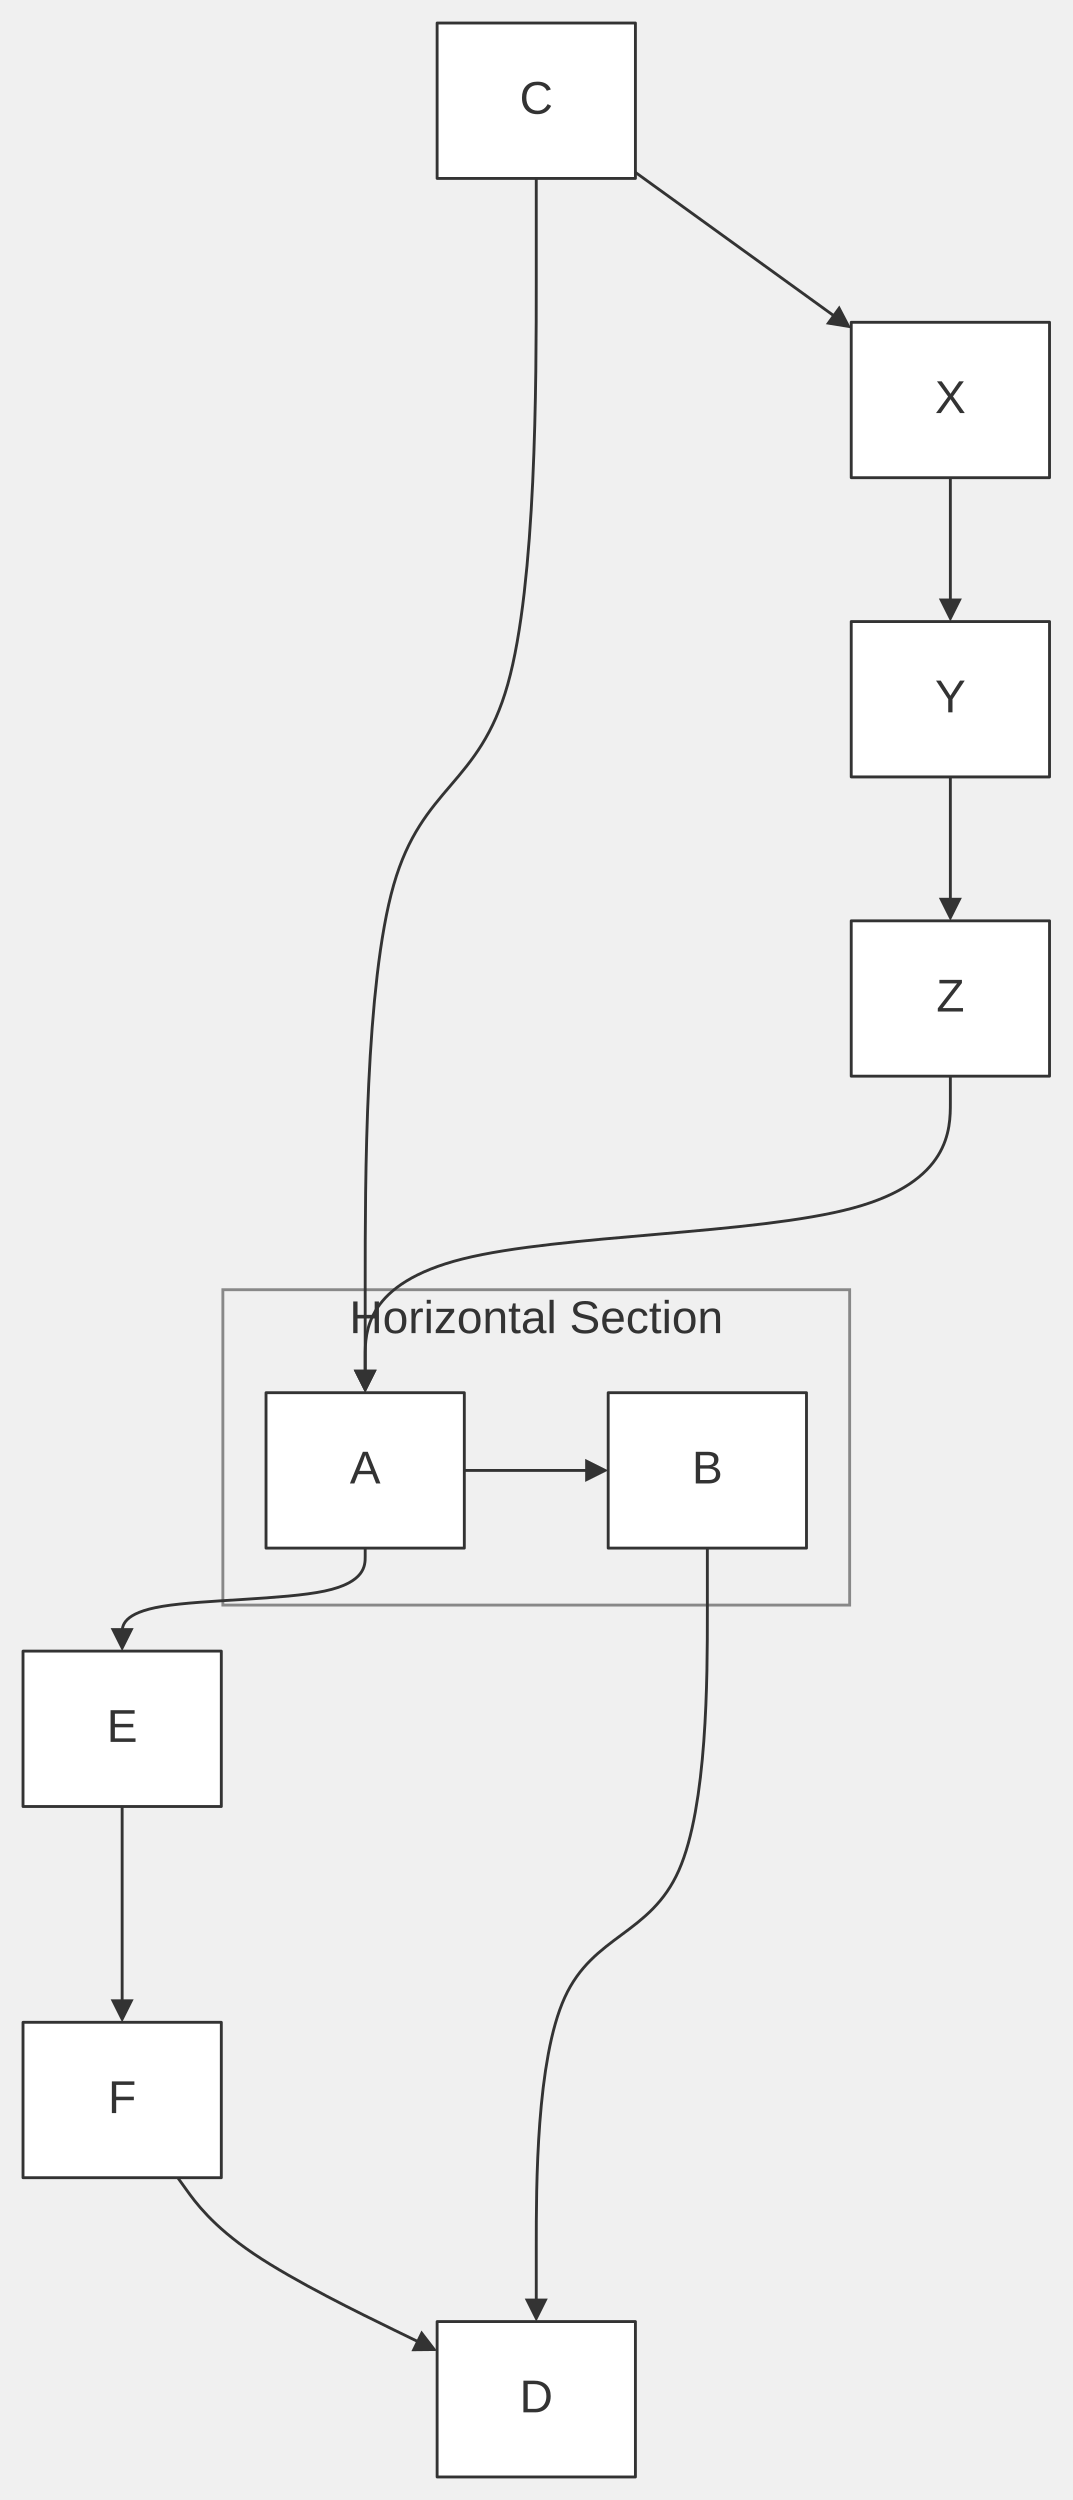
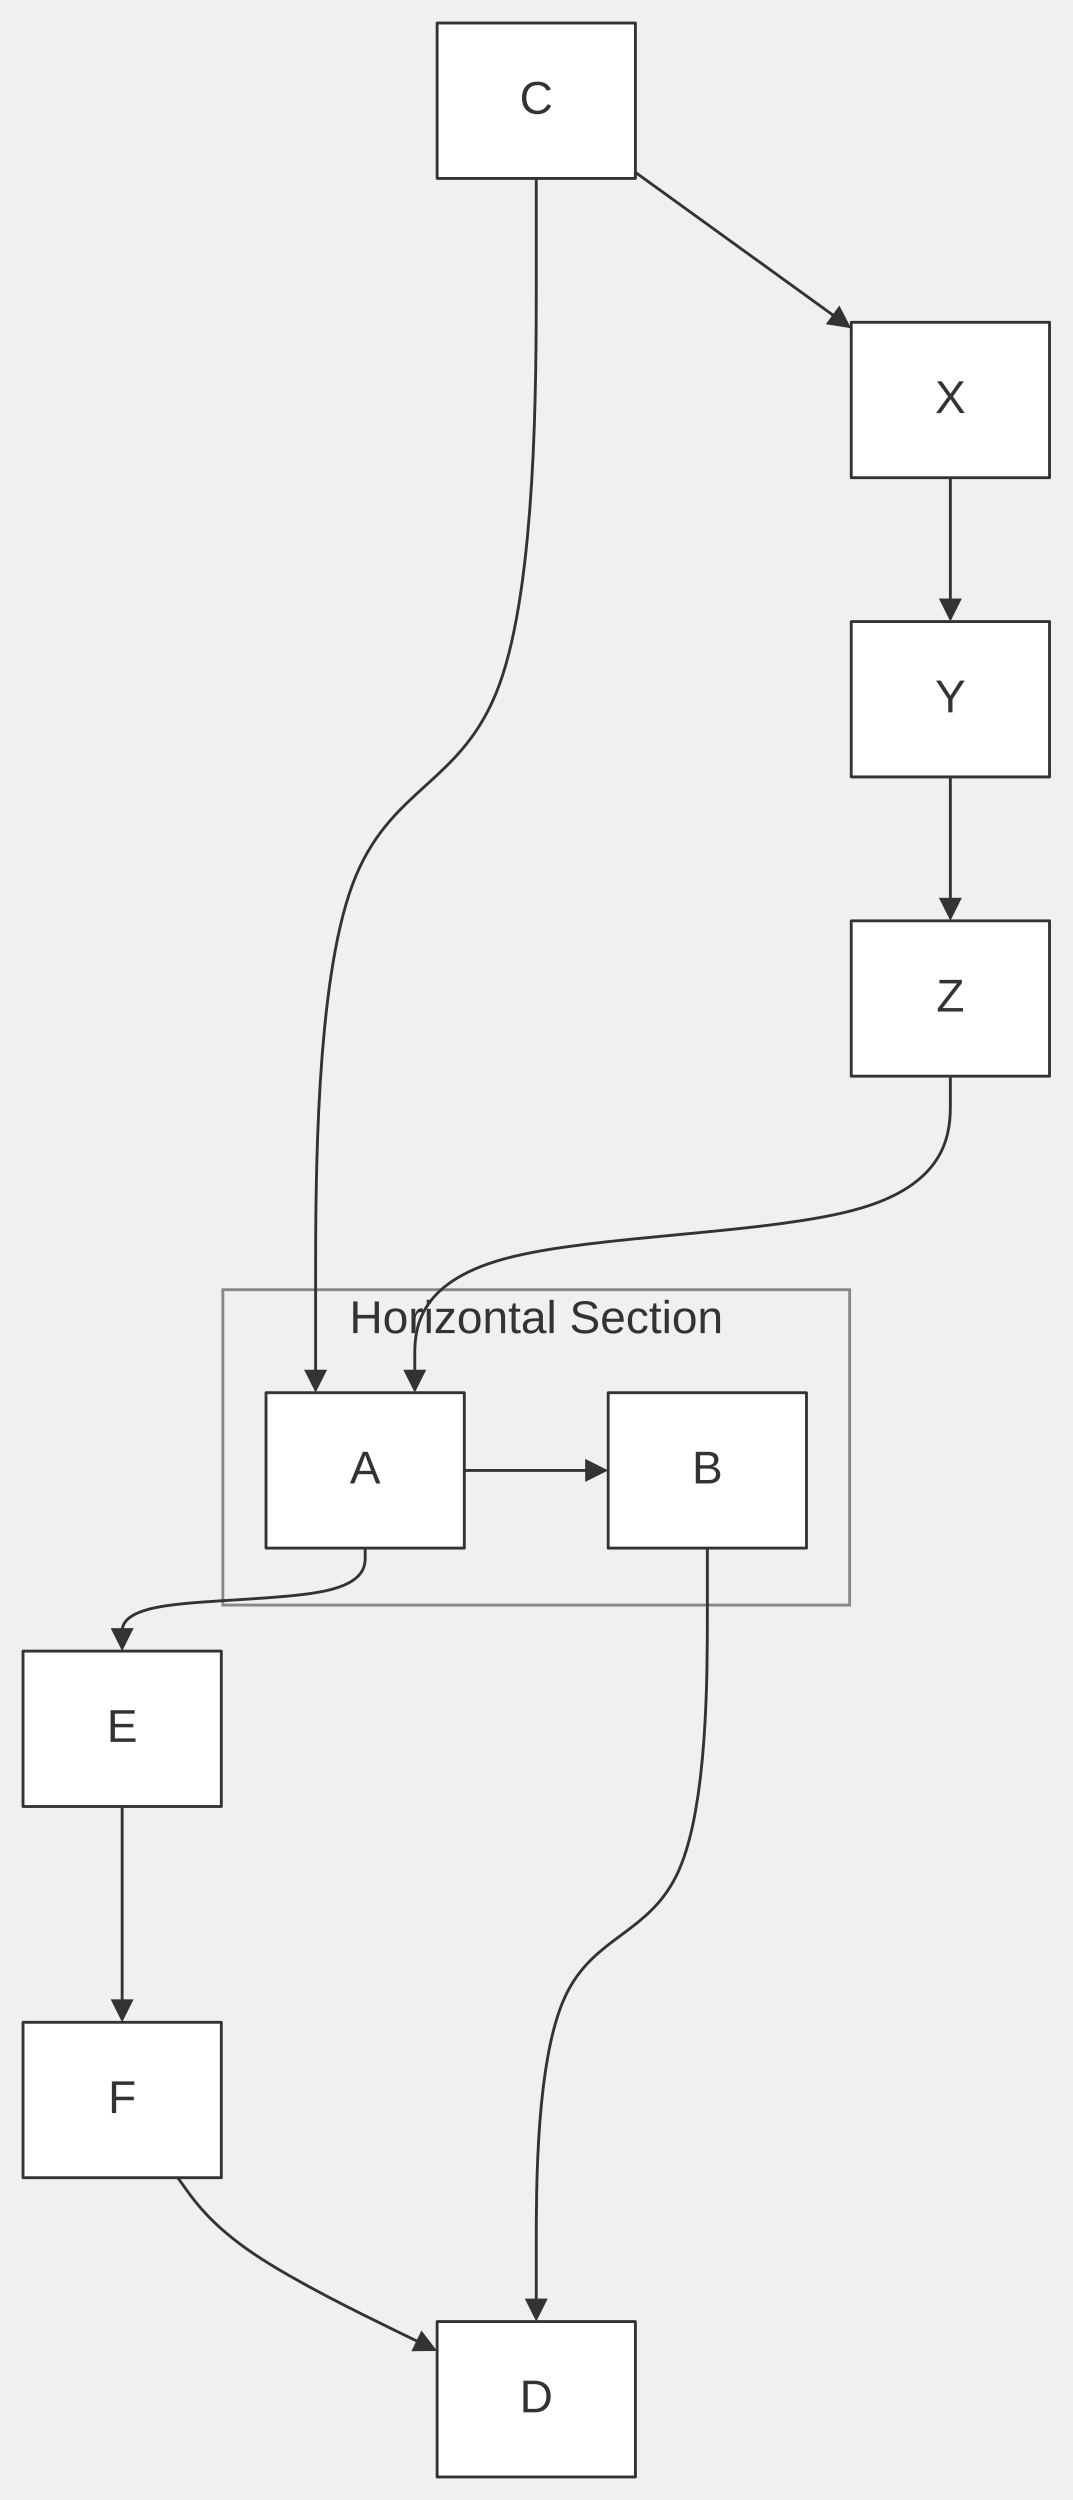
<svg xmlns="http://www.w3.org/2000/svg" width="100%" viewBox="0 0 372.73 868.80" style="max-width: 372.73px; background-color: transparent;" font-family="&quot;trebuchet ms&quot;, verdana, arial, sans-serif" font-size="16.00">
  <defs>
    <marker id="arrowhead" viewBox="0 0 10.00 10.00" refX="5.00" refY="5.00" markerWidth="8.00" markerHeight="8.00" orient="auto-start-reverse" markerUnits="userSpaceOnUse">
      <path d="M 0 0 L 10.00 5.00 L 0 10.00 z" fill="#333" />
    </marker>
  </defs>
  <g transform="translate(0.00,-25.00)">
    <g class="clusters">
      <rect class="subgraph" x="77.45" y="473.20" width="217.82" height="109.60" fill="none" stroke="#888" stroke-width="1.00" />
      <text x="186.36" y="477.20" text-anchor="middle" dominant-baseline="hanging" fill="#333">Horizontal Section</text>
    </g>
    <g class="edgePaths">
      <path d="M161.36,536.00 L207.36,536.00" stroke="#333" stroke-width="1.00" fill="none" stroke-linecap="round" stroke-linejoin="round" marker-end="url(#arrowhead)" />
-       <path d="M186.36,87.00 L186.36,122.17 C186.36,157.33 186.36,227.67 176.45,262.83 C166.55,298.00 146.73,298.00 136.82,332.50 C126.91,367.00 126.91,436.00 126.91,470.50 L126.91,505.00" stroke="#333" stroke-width="1.00" fill="none" stroke-linecap="round" stroke-linejoin="round" marker-end="url(#arrowhead)" />
+       <path d="M186.36,87.00 L186.36,122.17 C186.36,157.33 186.36,227.67 173.58,262.83 C160.80,298.00 135.24,298.00 122.46,332.50 C109.68,367.00 109.68,436.00 109.68,470.50 L109.68,505.00" stroke="#333" stroke-width="1.00" fill="none" stroke-linecap="round" stroke-linejoin="round" marker-end="url(#arrowhead)" />
      <path d="M220.82,84.90 L227.07,89.42 C233.32,93.93 245.82,102.97 257.78,111.61 C269.74,120.25 281.16,128.51 286.87,132.63 L292.58,136.76" stroke="#333" stroke-width="1.00" fill="none" stroke-linecap="round" stroke-linejoin="round" marker-end="url(#arrowhead)" />
      <path d="M330.27,191.00 L330.27,195.17 C330.27,199.33 330.27,207.67 330.27,215.33 C330.27,223.00 330.27,230.00 330.27,233.50 L330.27,237.00" stroke="#333" stroke-width="1.00" fill="none" stroke-linecap="round" stroke-linejoin="round" marker-end="url(#arrowhead)" />
      <path d="M330.27,295.00 L330.27,299.17 C330.27,303.33 330.27,311.67 330.27,319.33 C330.27,327.00 330.27,334.00 330.27,337.50 L330.27,341.00" stroke="#333" stroke-width="1.00" fill="none" stroke-linecap="round" stroke-linejoin="round" marker-end="url(#arrowhead)" />
-       <path d="M330.27,399.00 L330.27,408.17 C330.27,417.33 330.27,435.67 296.38,444.83 C262.48,454.00 194.70,454.00 160.80,462.50 C126.91,471.00 126.91,488.00 126.91,496.50 L126.91,505.00" stroke="#333" stroke-width="1.00" fill="none" stroke-linecap="round" stroke-linejoin="round" marker-end="url(#arrowhead)" />
+       <path d="M330.27,399.00 L330.27,408.17 C330.27,417.33 330.27,435.67 299.25,444.83 C268.23,454.00 206.18,454.00 175.16,462.50 C144.14,471.00 144.14,488.00 144.14,496.50 L144.14,505.00" stroke="#333" stroke-width="1.00" fill="none" stroke-linecap="round" stroke-linejoin="round" marker-end="url(#arrowhead)" />
      <path d="M126.91,563.00 L126.91,565.98 C126.91,568.97 126.91,574.93 112.83,577.92 C98.76,580.90 70.61,580.90 56.53,583.22 C42.45,585.53 42.45,590.17 42.45,592.48 L42.45,594.80" stroke="#333" stroke-width="1.00" fill="none" stroke-linecap="round" stroke-linejoin="round" marker-end="url(#arrowhead)" />
      <path d="M42.45,652.80 L42.45,656.97 C42.45,661.13 42.45,669.47 42.45,677.80 C42.45,686.13 42.45,694.47 42.45,702.13 C42.45,709.80 42.45,716.80 42.45,720.30 L42.45,723.80" stroke="#333" stroke-width="1.00" fill="none" stroke-linecap="round" stroke-linejoin="round" marker-end="url(#arrowhead)" />
      <path d="M61.78,781.80 L64.77,785.97 C67.75,790.13 73.72,798.47 88.14,808.21 C102.56,817.95 125.44,829.10 136.87,834.68 L148.31,840.25" stroke="#333" stroke-width="1.00" fill="none" stroke-linecap="round" stroke-linejoin="round" marker-end="url(#arrowhead)" />
      <path d="M245.82,563.00 L245.82,585.40 C245.82,607.80 245.82,652.60 235.91,675.00 C226.00,697.40 206.18,697.40 196.27,719.13 C186.36,740.87 186.36,784.33 186.36,806.07 L186.36,827.80" stroke="#333" stroke-width="1.00" fill="none" stroke-linecap="round" stroke-linejoin="round" marker-end="url(#arrowhead)" />
    </g>
    <g class="edgeLabels">
    </g>
    <g class="nodes">
      <rect x="92.45" y="509.00" width="68.91" height="54.00" fill="white" stroke="#333" stroke-width="1.00" stroke-linejoin="round" />
      <text x="126.91" y="536.00" text-anchor="middle" dominant-baseline="middle" fill="#333">A</text>
      <rect x="211.36" y="509.00" width="68.91" height="54.00" fill="white" stroke="#333" stroke-width="1.00" stroke-linejoin="round" />
      <text x="245.82" y="536.00" text-anchor="middle" dominant-baseline="middle" fill="#333">B</text>
      <rect x="151.91" y="33.00" width="68.91" height="54.00" fill="white" stroke="#333" stroke-width="1.00" stroke-linejoin="round" />
      <text x="186.36" y="60.00" text-anchor="middle" dominant-baseline="middle" fill="#333">C</text>
      <rect x="151.91" y="831.80" width="68.91" height="54.00" fill="white" stroke="#333" stroke-width="1.00" stroke-linejoin="round" />
      <text x="186.36" y="858.80" text-anchor="middle" dominant-baseline="middle" fill="#333">D</text>
      <rect x="8.00" y="598.80" width="68.91" height="54.00" fill="white" stroke="#333" stroke-width="1.00" stroke-linejoin="round" />
      <text x="42.45" y="625.80" text-anchor="middle" dominant-baseline="middle" fill="#333">E</text>
      <rect x="8.00" y="727.80" width="68.91" height="54.00" fill="white" stroke="#333" stroke-width="1.00" stroke-linejoin="round" />
      <text x="42.45" y="754.80" text-anchor="middle" dominant-baseline="middle" fill="#333">F</text>
      <rect x="295.82" y="137.00" width="68.91" height="54.00" fill="white" stroke="#333" stroke-width="1.00" stroke-linejoin="round" />
      <text x="330.27" y="164.00" text-anchor="middle" dominant-baseline="middle" fill="#333">X</text>
      <rect x="295.82" y="241.00" width="68.91" height="54.00" fill="white" stroke="#333" stroke-width="1.00" stroke-linejoin="round" />
      <text x="330.27" y="268.00" text-anchor="middle" dominant-baseline="middle" fill="#333">Y</text>
      <rect x="295.82" y="345.00" width="68.91" height="54.00" fill="white" stroke="#333" stroke-width="1.00" stroke-linejoin="round" />
      <text x="330.27" y="372.00" text-anchor="middle" dominant-baseline="middle" fill="#333">Z</text>
    </g>
  </g>
</svg>
